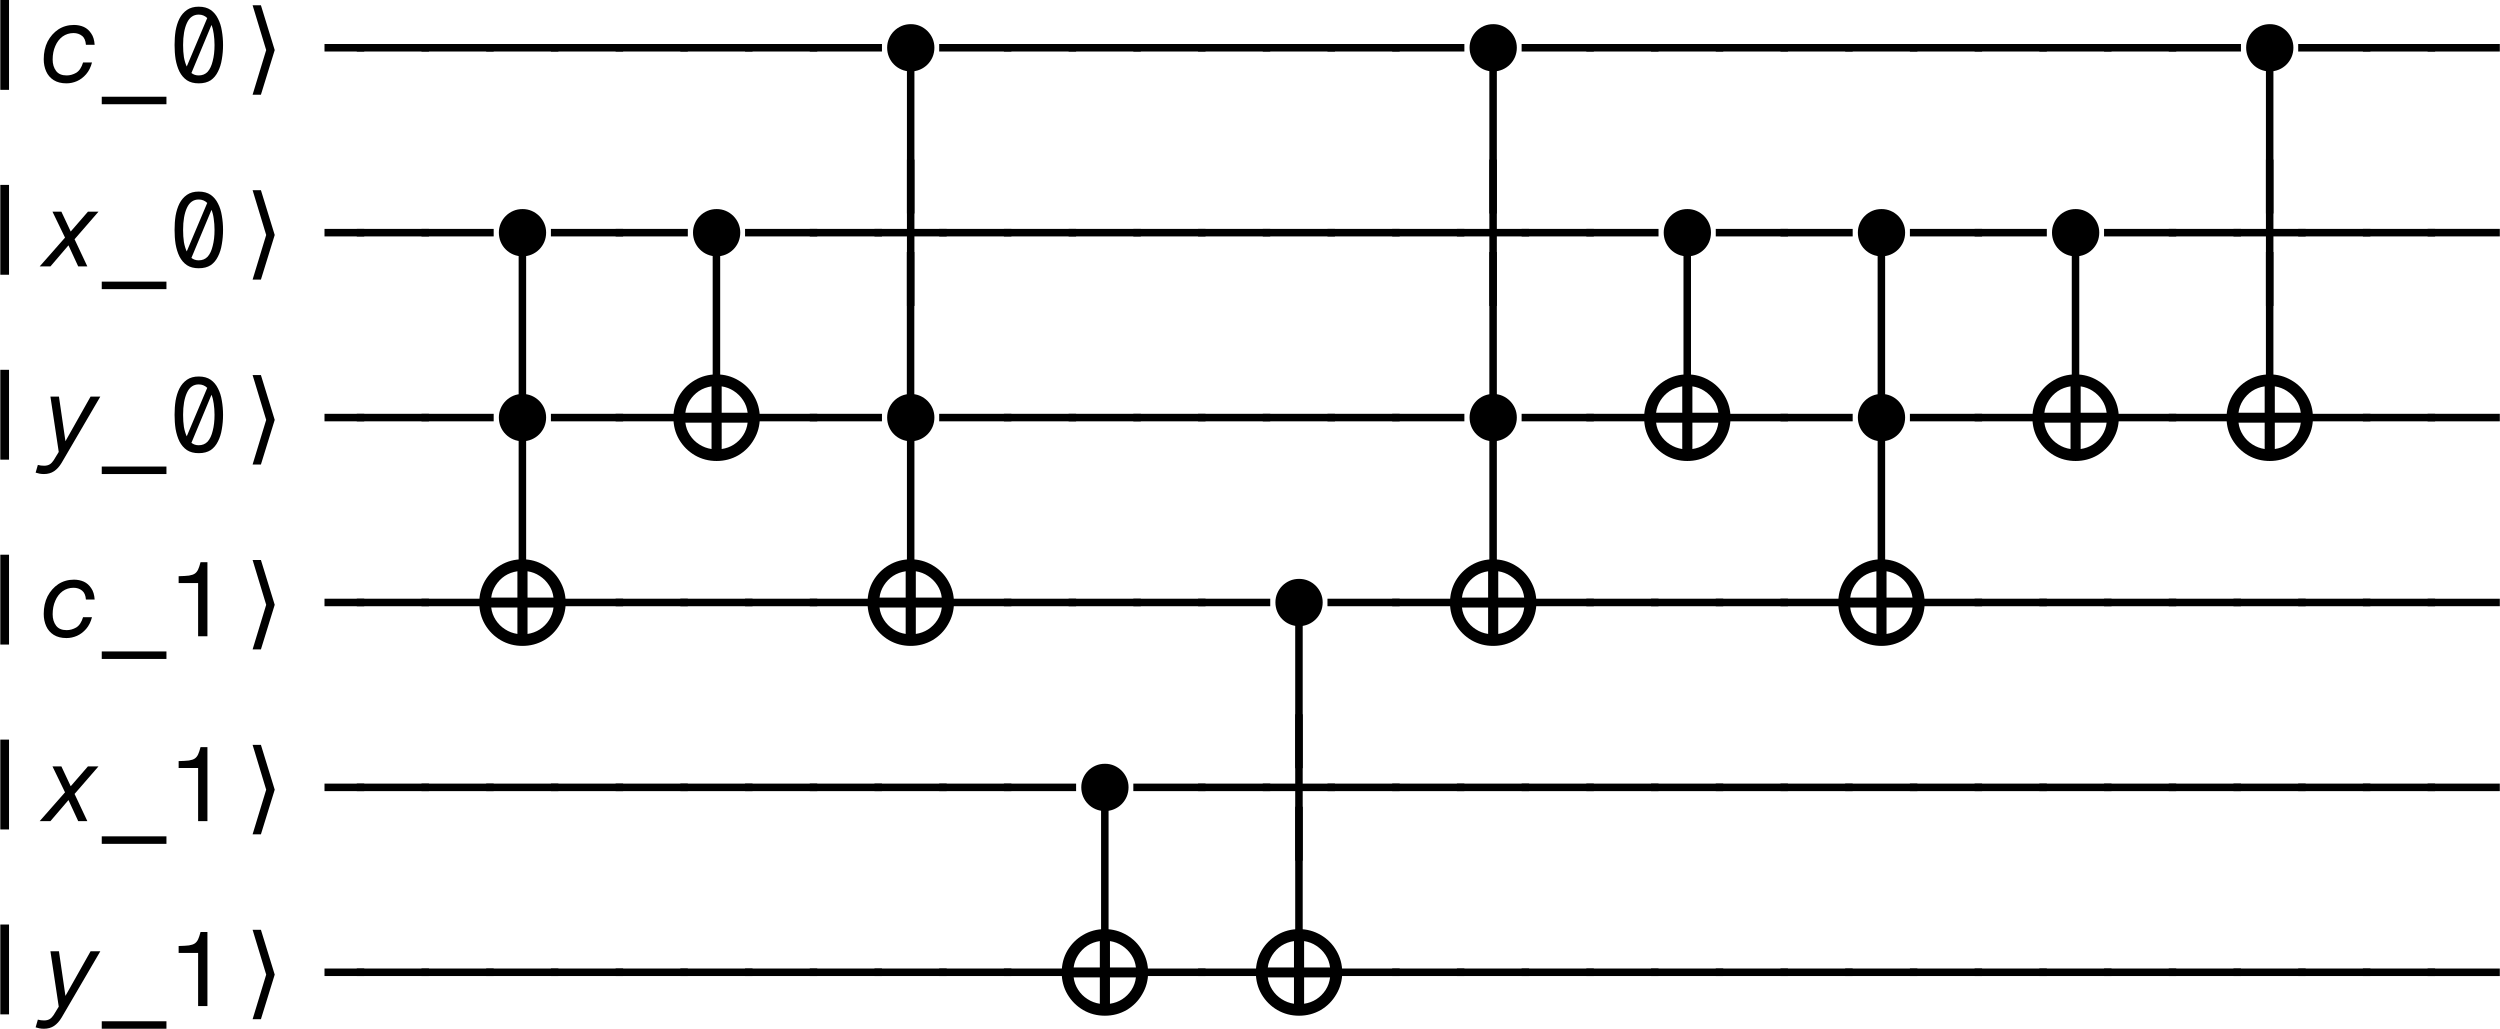
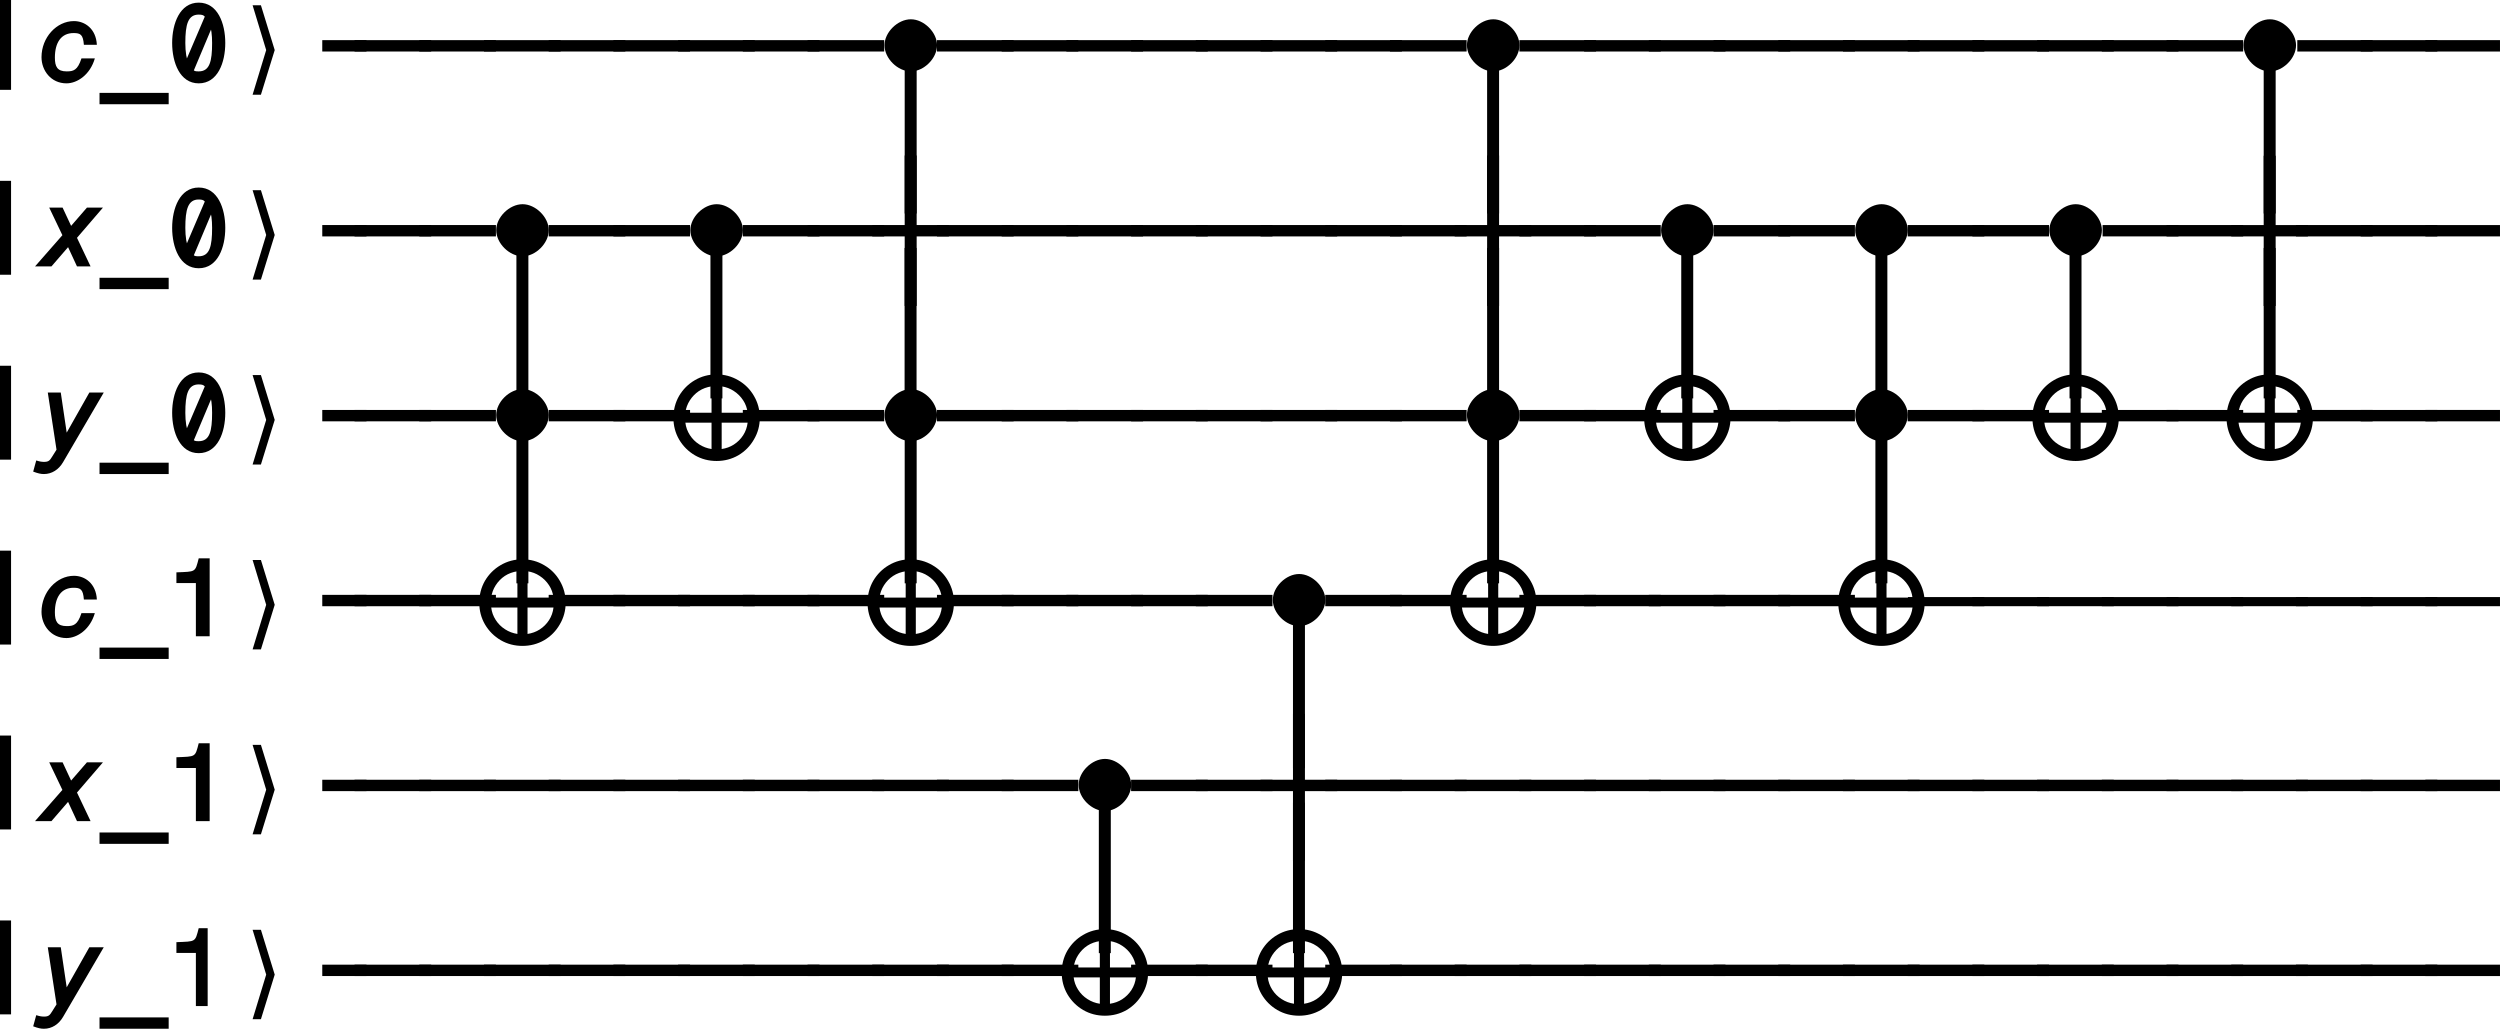
<svg xmlns="http://www.w3.org/2000/svg" xmlns:xlink="http://www.w3.org/1999/xlink" width="192.618pt" height="79.272pt" viewBox="0 0 192.618 79.272">
  <defs>
    <g>
      <g id="glyph-0-0">
-         <path d="M 2.156 0.641 L 2.156 -6.281 L 2.828 -6.281 L 2.828 0.641 Z M 2.156 0.641 " />
+         <path d="M 2.156 0.641 L 2.984 0.641 L 2.984 -6.594 L 1.984 -6.594 L 1.984 0.641 Z M 2.156 0.641 " />
      </g>
      <g id="glyph-0-1">
-         <path d="M 0 1.172 L 4.984 1.172 L 4.984 1.75 L 0 1.75 Z M 0 1.172 " />
+         <path d="M -0.172 1.031 L -0.172 1.75 L 5.156 1.75 L 5.156 0.875 L -0.172 0.875 Z M -0.172 1.031 " />
      </g>
      <g id="glyph-0-2">
-         <path d="M 2.484 -5.766 C 2.859 -5.766 3.164 -5.68 3.406 -5.516 C 3.645 -5.348 3.832 -5.125 3.969 -4.844 C 4.113 -4.57 4.211 -4.258 4.266 -3.906 C 4.328 -3.551 4.359 -3.188 4.359 -2.812 C 4.359 -2.438 4.328 -2.07 4.266 -1.719 C 4.211 -1.363 4.113 -1.047 3.969 -0.766 C 3.832 -0.484 3.645 -0.258 3.406 -0.094 C 3.164 0.062 2.859 0.141 2.484 0.141 C 2.117 0.141 1.816 0.062 1.578 -0.094 C 1.336 -0.258 1.145 -0.484 1 -0.766 C 0.863 -1.047 0.766 -1.363 0.703 -1.719 C 0.648 -2.07 0.625 -2.438 0.625 -2.812 C 0.625 -3.188 0.648 -3.551 0.703 -3.906 C 0.766 -4.258 0.863 -4.57 1 -4.844 C 1.145 -5.125 1.336 -5.348 1.578 -5.516 C 1.816 -5.68 2.117 -5.766 2.484 -5.766 Z M 2.484 -5.156 C 2.078 -5.156 1.773 -4.941 1.578 -4.516 C 1.379 -4.086 1.281 -3.52 1.281 -2.812 C 1.281 -2.469 1.301 -2.156 1.344 -1.875 C 1.395 -1.594 1.469 -1.352 1.562 -1.156 L 3.141 -4.891 C 2.961 -5.066 2.742 -5.156 2.484 -5.156 Z M 3.703 -2.812 C 3.703 -3.125 3.68 -3.41 3.641 -3.672 C 3.609 -3.93 3.551 -4.16 3.469 -4.359 L 1.922 -0.656 C 2.078 -0.531 2.266 -0.469 2.484 -0.469 C 2.766 -0.469 2.992 -0.562 3.172 -0.75 C 3.348 -0.945 3.477 -1.223 3.562 -1.578 C 3.656 -1.93 3.703 -2.344 3.703 -2.812 Z M 3.703 -2.812 " />
+         <path d="M 2.484 -6.078 C 1.031 -6.078 0.438 -4.469 0.438 -2.969 C 0.438 -1.469 1.031 0.141 2.484 0.141 C 3.953 0.141 4.531 -1.469 4.531 -2.969 C 4.531 -4.469 3.953 -6.078 2.484 -6.078 Z M 2.484 -5.156 C 2.75 -5.156 2.859 -5.109 2.953 -5 L 1.375 -1.312 L 1.719 -1.312 C 1.547 -1.703 1.453 -2.281 1.453 -2.969 C 1.453 -4.391 1.656 -5.156 2.484 -5.156 Z M 3.516 -2.969 C 3.516 -1.547 3.328 -0.781 2.484 -0.781 C 2.266 -0.781 2.188 -0.797 2.109 -0.859 L 3.641 -4.5 L 3.297 -4.5 C 3.453 -4.109 3.516 -3.594 3.516 -2.969 Z M 3.516 -2.969 " />
      </g>
      <g id="glyph-0-3">
-         <path d="M 2.203 -2.312 L 2.203 -2.891 L 5.266 -2.891 L 5.266 -2.312 Z M 2.203 -2.312 " />
+         <path d="M 2.203 -2.312 L 5.438 -2.312 L 5.438 -3.188 L 2.031 -3.188 L 2.031 -2.312 Z M 2.203 -2.312 " />
      </g>
      <g id="glyph-0-4">
-         <path d="M -0.297 -2.312 L -0.297 -2.891 L 5.266 -2.891 L 5.266 -2.312 Z M -0.297 -2.312 " />
+         <path d="M -0.297 -2.312 L 5.438 -2.312 L 5.438 -3.188 L -0.469 -3.188 L -0.469 -2.312 Z M -0.297 -2.312 " />
      </g>
      <g id="glyph-0-5">
-         <path d="M 2.203 3.047 L 2.203 -8.234 L 2.781 -8.234 L 2.781 3.047 Z M 2.203 3.047 " />
+         <path d="M 2.203 3.047 L 2.953 3.047 L 2.953 -8.547 L 2.031 -8.547 L 2.031 3.047 Z M 2.203 3.047 " />
      </g>
      <g id="glyph-0-6">
-         <path d="M 2.203 3.047 L 2.203 -2.312 L -0.297 -2.312 L -0.297 -2.891 L 2.203 -2.891 L 2.203 -8.234 L 2.781 -8.234 L 2.781 -2.891 L 5.266 -2.891 L 5.266 -2.312 L 2.781 -2.312 L 2.781 3.047 Z M 2.203 3.047 " />
+         <path d="M 2.203 3.047 L 2.953 3.047 L 2.953 -2.312 L 5.438 -2.312 L 5.438 -3.188 L 2.953 -3.188 L 2.953 -8.547 L 2.031 -8.547 L 2.031 -3.188 L -0.469 -3.188 L -0.469 -2.312 L 2.031 -2.312 L 2.031 3.047 Z M 2.203 3.047 " />
      </g>
      <g id="glyph-0-7">
-         <path d="M 2.438 0 L 2.438 -4.094 L 0.938 -4.094 L 0.938 -4.625 C 1.27 -4.633 1.535 -4.648 1.734 -4.672 C 1.93 -4.703 2.082 -4.754 2.188 -4.828 C 2.289 -4.898 2.375 -5.004 2.438 -5.141 C 2.5 -5.273 2.562 -5.461 2.625 -5.703 L 3.156 -5.703 L 3.156 0 Z M 2.438 0 " />
+         <path d="M 2.438 0 L 3.328 0 L 3.328 -6 L 2.484 -6 C 2.203 -4.906 2.266 -4.984 0.766 -4.922 L 0.766 -4.094 L 2.266 -4.094 L 2.266 0 Z M 2.438 0 " />
      </g>
      <g id="glyph-1-0">
-         <path d="M 4.234 -1.469 C 4.141 -1.102 3.988 -0.801 3.781 -0.562 C 3.57 -0.32 3.336 -0.145 3.078 -0.031 C 2.816 0.082 2.547 0.141 2.266 0.141 C 1.867 0.141 1.539 0.055 1.281 -0.109 C 1.02 -0.273 0.828 -0.5 0.703 -0.781 C 0.578 -1.062 0.516 -1.375 0.516 -1.719 C 0.516 -2.227 0.613 -2.68 0.812 -3.078 C 1.02 -3.473 1.297 -3.785 1.641 -4.016 C 1.992 -4.242 2.395 -4.359 2.844 -4.359 C 3.125 -4.359 3.379 -4.305 3.609 -4.203 C 3.836 -4.098 4.023 -3.93 4.172 -3.703 C 4.328 -3.484 4.414 -3.191 4.438 -2.828 L 3.766 -2.828 C 3.742 -3.148 3.645 -3.379 3.469 -3.516 C 3.289 -3.66 3.07 -3.734 2.812 -3.734 C 2.5 -3.734 2.219 -3.645 1.969 -3.469 C 1.727 -3.289 1.539 -3.047 1.406 -2.734 C 1.27 -2.43 1.203 -2.082 1.203 -1.688 C 1.203 -1.344 1.289 -1.051 1.469 -0.812 C 1.645 -0.582 1.914 -0.469 2.281 -0.469 C 2.531 -0.469 2.773 -0.535 3.016 -0.672 C 3.254 -0.816 3.43 -1.082 3.547 -1.469 Z M 4.234 -1.469 " />
+         <path d="M 4.234 -1.781 L 3.422 -1.781 C 3.125 -0.859 2.797 -0.781 2.281 -0.781 C 1.562 -0.781 1.375 -1.141 1.375 -1.844 C 1.375 -3 1.859 -3.734 2.812 -3.734 C 3.344 -3.734 3.547 -3.625 3.609 -2.828 L 4.609 -2.828 C 4.547 -4.062 3.688 -4.656 2.844 -4.656 C 1.5 -4.656 0.344 -3.391 0.344 -1.875 C 0.344 -0.844 1.078 0.141 2.266 0.141 C 3.109 0.141 4.094 -0.531 4.453 -1.781 Z M 4.234 -1.781 " />
      </g>
      <g id="glyph-1-1">
-         <path d="M 3.172 0 L 2.422 -1.625 L 1.031 0 L 0.203 0 L 2.156 -2.219 L 1.188 -4.219 L 1.875 -4.219 L 2.594 -2.688 L 3.922 -4.219 L 4.734 -4.219 L 2.891 -2.094 L 3.875 0 Z M 3.172 0 " />
+         <path d="M 3.172 0 L 4.125 0 L 3.078 -2.203 L 5.078 -4.531 L 3.844 -4.531 L 2.625 -3.125 L 1.969 -4.531 L 0.938 -4.531 L 1.953 -2.406 L -0.156 0 L 1.109 0 L 2.391 -1.484 L 3.078 0 Z M 3.172 0 " />
      </g>
      <g id="glyph-1-2">
-         <path d="M 1.891 0.891 C 1.723 1.172 1.531 1.383 1.312 1.531 C 1.094 1.676 0.832 1.75 0.531 1.75 C 0.406 1.75 0.289 1.738 0.188 1.719 C 0.094 1.695 -0.004 1.672 -0.109 1.641 L 0.062 1.047 C 0.145 1.066 0.223 1.082 0.297 1.094 C 0.367 1.102 0.453 1.109 0.547 1.109 C 0.723 1.109 0.867 1.07 0.984 1 C 1.098 0.926 1.195 0.82 1.281 0.688 L 1.672 0.047 L 1.031 -4.219 L 1.688 -4.219 L 2.188 -0.781 L 4.125 -4.219 L 4.875 -4.219 Z M 1.891 0.891 " />
+         <path d="M 2 0.844 L 5.141 -4.531 L 4.031 -4.531 L 2.062 -1.047 L 2.359 -0.938 L 1.828 -4.531 L 0.828 -4.531 L 1.5 -0.125 L 1.156 0.422 C 0.984 0.703 0.891 0.812 0.547 0.812 C 0.375 0.812 0.234 0.797 -0.062 0.703 L -0.297 1.562 C 0.078 1.703 0.297 1.75 0.531 1.75 C 1.141 1.75 1.672 1.406 2 0.844 Z M 2 0.844 " />
      </g>
      <g id="glyph-2-0">
        <path d="M 3.188 -2.422 L 2.125 1.016 L 1.484 1.016 L 2.531 -2.422 L 1.484 -5.875 L 2.125 -5.875 Z M 3.188 -2.422 " />
      </g>
      <g id="glyph-3-0">
-         <path d="M 1.953 -0.375 C 1.691 -0.375 1.453 -0.422 1.234 -0.516 C 1.016 -0.609 0.82 -0.738 0.656 -0.906 C 0.488 -1.07 0.359 -1.266 0.266 -1.484 C 0.172 -1.711 0.125 -1.953 0.125 -2.203 C 0.125 -2.453 0.172 -2.688 0.266 -2.906 C 0.359 -3.125 0.488 -3.316 0.656 -3.484 C 0.82 -3.648 1.016 -3.781 1.234 -3.875 C 1.453 -3.969 1.691 -4.016 1.953 -4.016 C 2.203 -4.016 2.438 -3.969 2.656 -3.875 C 2.875 -3.781 3.066 -3.648 3.234 -3.484 C 3.398 -3.316 3.531 -3.125 3.625 -2.906 C 3.719 -2.688 3.766 -2.453 3.766 -2.203 C 3.766 -1.953 3.719 -1.711 3.625 -1.484 C 3.531 -1.266 3.398 -1.07 3.234 -0.906 C 3.066 -0.738 2.875 -0.609 2.656 -0.516 C 2.438 -0.422 2.203 -0.375 1.953 -0.375 Z M 1.953 -0.375 " />
+         <path d="M 1.953 -0.375 C 2.953 -0.375 3.969 -1.375 3.969 -2.391 C 3.969 -3.391 2.953 -4.391 1.953 -4.391 C 0.938 -4.391 -0.078 -3.391 -0.078 -2.391 C -0.078 -1.375 0.938 -0.375 1.953 -0.375 Z M 1.953 -0.375 " />
      </g>
      <g id="glyph-4-0">
        <path d="M 7.047 -3.391 C 7.047 -2.785 6.895 -2.227 6.594 -1.719 C 6.301 -1.207 5.898 -0.801 5.391 -0.5 C 4.879 -0.207 4.32 -0.062 3.719 -0.062 C 3.113 -0.062 2.555 -0.207 2.047 -0.5 C 1.535 -0.801 1.129 -1.207 0.828 -1.719 C 0.535 -2.227 0.391 -2.785 0.391 -3.391 C 0.391 -4.004 0.535 -4.566 0.828 -5.078 C 1.129 -5.586 1.531 -5.988 2.031 -6.281 C 2.539 -6.582 3.102 -6.734 3.719 -6.734 C 4.32 -6.734 4.879 -6.582 5.391 -6.281 C 5.898 -5.988 6.301 -5.586 6.594 -5.078 C 6.895 -4.566 7.047 -4.004 7.047 -3.391 Z M 6.109 -3.781 C 6.066 -4.133 5.953 -4.453 5.766 -4.734 C 5.578 -5.023 5.336 -5.266 5.047 -5.453 C 4.766 -5.641 4.453 -5.758 4.109 -5.812 L 4.109 -3.781 Z M 3.328 -5.812 C 2.973 -5.758 2.648 -5.641 2.359 -5.453 C 2.078 -5.266 1.844 -5.023 1.656 -4.734 C 1.469 -4.441 1.352 -4.125 1.312 -3.781 L 3.328 -3.781 Z M 4.109 -0.984 C 4.453 -1.035 4.766 -1.148 5.047 -1.328 C 5.336 -1.516 5.578 -1.754 5.766 -2.047 C 5.953 -2.336 6.066 -2.66 6.109 -3.016 L 4.109 -3.016 Z M 1.312 -3.016 C 1.352 -2.672 1.469 -2.352 1.656 -2.062 C 1.844 -1.77 2.082 -1.531 2.375 -1.344 C 2.664 -1.156 2.984 -1.035 3.328 -0.984 L 3.328 -3.016 Z M 1.312 -3.016 " />
      </g>
    </g>
    <clipPath id="clip-0">
      <path clip-rule="nonzero" d="M 177 3 L 192.617 3 L 192.617 4 L 177 4 Z M 177 3 " />
    </clipPath>
    <clipPath id="clip-1">
      <path clip-rule="nonzero" d="M 162 12 L 192.617 12 L 192.617 24 L 162 24 Z M 162 12 " />
    </clipPath>
    <clipPath id="clip-2">
      <path clip-rule="nonzero" d="M 177 31 L 192.617 31 L 192.617 33 L 177 33 Z M 177 31 " />
    </clipPath>
    <clipPath id="clip-3">
      <path clip-rule="nonzero" d="M 147 46 L 192.617 46 L 192.617 47 L 147 47 Z M 147 46 " />
    </clipPath>
    <clipPath id="clip-4">
      <path clip-rule="nonzero" d="M 87 55 L 192.617 55 L 192.617 67 L 87 67 Z M 87 55 " />
    </clipPath>
    <clipPath id="clip-5">
      <path clip-rule="nonzero" d="M 2 73 L 8 73 L 8 79.273 L 2 79.273 Z M 2 73 " />
    </clipPath>
    <clipPath id="clip-6">
      <path clip-rule="nonzero" d="M 7 71 L 16 71 L 16 79.273 L 7 79.273 Z M 7 71 " />
    </clipPath>
    <clipPath id="clip-7">
      <path clip-rule="nonzero" d="M 102 74 L 192.617 74 L 192.617 76 L 102 76 Z M 102 74 " />
    </clipPath>
  </defs>
  <g fill="rgb(0%, 0%, 0%)" fill-opacity="1">
    <use xlink:href="#glyph-0-0" x="-2.132" y="6.281" />
  </g>
  <g fill="rgb(0%, 0%, 0%)" fill-opacity="1">
    <use xlink:href="#glyph-1-0" x="2.854" y="6.281" />
  </g>
  <g fill="rgb(0%, 0%, 0%)" fill-opacity="1">
    <use xlink:href="#glyph-0-1" x="7.84" y="6.281" />
    <use xlink:href="#glyph-0-2" x="12.826" y="6.281" />
  </g>
  <g fill="rgb(0%, 0%, 0%)" fill-opacity="1">
    <use xlink:href="#glyph-2-0" x="17.978" y="6.281" />
  </g>
  <g fill="rgb(0%, 0%, 0%)" fill-opacity="1">
    <use xlink:href="#glyph-0-3" x="22.799" y="6.281" />
    <use xlink:href="#glyph-0-4" x="27.785" y="6.281" />
    <use xlink:href="#glyph-0-4" x="32.771" y="6.281" />
    <use xlink:href="#glyph-0-4" x="37.757" y="6.281" />
    <use xlink:href="#glyph-0-4" x="42.743" y="6.281" />
    <use xlink:href="#glyph-0-4" x="47.729" y="6.281" />
    <use xlink:href="#glyph-0-4" x="52.715" y="6.281" />
    <use xlink:href="#glyph-0-4" x="57.701" y="6.281" />
    <use xlink:href="#glyph-0-4" x="62.687" y="6.281" />
  </g>
  <g fill="rgb(0%, 0%, 0%)" fill-opacity="1">
    <use xlink:href="#glyph-3-0" x="68.227" y="5.877" />
  </g>
  <g fill="rgb(0%, 0%, 0%)" fill-opacity="1">
    <use xlink:href="#glyph-0-4" x="72.659" y="6.281" />
    <use xlink:href="#glyph-0-4" x="77.645" y="6.281" />
    <use xlink:href="#glyph-0-4" x="82.631" y="6.281" />
    <use xlink:href="#glyph-0-4" x="87.617" y="6.281" />
    <use xlink:href="#glyph-0-4" x="92.603" y="6.281" />
    <use xlink:href="#glyph-0-4" x="97.589" y="6.281" />
    <use xlink:href="#glyph-0-4" x="102.575" y="6.281" />
    <use xlink:href="#glyph-0-4" x="107.561" y="6.281" />
  </g>
  <g fill="rgb(0%, 0%, 0%)" fill-opacity="1">
    <use xlink:href="#glyph-3-0" x="113.101" y="5.877" />
  </g>
  <g fill="rgb(0%, 0%, 0%)" fill-opacity="1">
    <use xlink:href="#glyph-0-4" x="117.534" y="6.281" />
    <use xlink:href="#glyph-0-4" x="122.52" y="6.281" />
    <use xlink:href="#glyph-0-4" x="127.506" y="6.281" />
    <use xlink:href="#glyph-0-4" x="132.492" y="6.281" />
    <use xlink:href="#glyph-0-4" x="137.478" y="6.281" />
    <use xlink:href="#glyph-0-4" x="142.464" y="6.281" />
    <use xlink:href="#glyph-0-4" x="147.45" y="6.281" />
    <use xlink:href="#glyph-0-4" x="152.436" y="6.281" />
    <use xlink:href="#glyph-0-4" x="157.422" y="6.281" />
    <use xlink:href="#glyph-0-4" x="162.408" y="6.281" />
    <use xlink:href="#glyph-0-4" x="167.394" y="6.281" />
  </g>
  <g fill="rgb(0%, 0%, 0%)" fill-opacity="1">
    <use xlink:href="#glyph-3-0" x="172.934" y="5.877" />
  </g>
  <g clip-path="url(#clip-0)">
    <g fill="rgb(0%, 0%, 0%)" fill-opacity="1">
      <use xlink:href="#glyph-0-4" x="177.366" y="6.281" />
      <use xlink:href="#glyph-0-4" x="182.352" y="6.281" />
      <use xlink:href="#glyph-0-4" x="187.338" y="6.281" />
    </g>
  </g>
  <g fill="rgb(0%, 0%, 0%)" fill-opacity="1">
    <use xlink:href="#glyph-0-5" x="67.673" y="13.404" />
  </g>
  <g fill="rgb(0%, 0%, 0%)" fill-opacity="1">
    <use xlink:href="#glyph-0-5" x="112.547" y="13.404" />
  </g>
  <g fill="rgb(0%, 0%, 0%)" fill-opacity="1">
    <use xlink:href="#glyph-0-5" x="172.38" y="13.404" />
  </g>
  <g fill="rgb(0%, 0%, 0%)" fill-opacity="1">
    <use xlink:href="#glyph-0-0" x="-2.132" y="20.527" />
  </g>
  <g fill="rgb(0%, 0%, 0%)" fill-opacity="1">
    <use xlink:href="#glyph-1-1" x="2.854" y="20.527" />
  </g>
  <g fill="rgb(0%, 0%, 0%)" fill-opacity="1">
    <use xlink:href="#glyph-0-1" x="7.84" y="20.527" />
    <use xlink:href="#glyph-0-2" x="12.826" y="20.527" />
  </g>
  <g fill="rgb(0%, 0%, 0%)" fill-opacity="1">
    <use xlink:href="#glyph-2-0" x="17.978" y="20.527" />
  </g>
  <g fill="rgb(0%, 0%, 0%)" fill-opacity="1">
    <use xlink:href="#glyph-0-3" x="22.799" y="20.527" />
    <use xlink:href="#glyph-0-4" x="27.785" y="20.527" />
    <use xlink:href="#glyph-0-4" x="32.771" y="20.527" />
  </g>
  <g fill="rgb(0%, 0%, 0%)" fill-opacity="1">
    <use xlink:href="#glyph-3-0" x="38.311" y="20.124" />
  </g>
  <g fill="rgb(0%, 0%, 0%)" fill-opacity="1">
    <use xlink:href="#glyph-0-4" x="42.743" y="20.527" />
    <use xlink:href="#glyph-0-4" x="47.729" y="20.527" />
  </g>
  <g fill="rgb(0%, 0%, 0%)" fill-opacity="1">
    <use xlink:href="#glyph-3-0" x="53.269" y="20.124" />
  </g>
  <g fill="rgb(0%, 0%, 0%)" fill-opacity="1">
    <use xlink:href="#glyph-0-4" x="57.701" y="20.527" />
    <use xlink:href="#glyph-0-4" x="62.687" y="20.527" />
    <use xlink:href="#glyph-0-6" x="67.673" y="20.527" />
    <use xlink:href="#glyph-0-4" x="72.659" y="20.527" />
    <use xlink:href="#glyph-0-4" x="77.645" y="20.527" />
    <use xlink:href="#glyph-0-4" x="82.631" y="20.527" />
    <use xlink:href="#glyph-0-4" x="87.617" y="20.527" />
    <use xlink:href="#glyph-0-4" x="92.603" y="20.527" />
    <use xlink:href="#glyph-0-4" x="97.589" y="20.527" />
    <use xlink:href="#glyph-0-4" x="102.575" y="20.527" />
    <use xlink:href="#glyph-0-4" x="107.561" y="20.527" />
    <use xlink:href="#glyph-0-6" x="112.547" y="20.527" />
    <use xlink:href="#glyph-0-4" x="117.533" y="20.527" />
    <use xlink:href="#glyph-0-4" x="122.519" y="20.527" />
  </g>
  <g fill="rgb(0%, 0%, 0%)" fill-opacity="1">
    <use xlink:href="#glyph-3-0" x="128.06" y="20.124" />
  </g>
  <g fill="rgb(0%, 0%, 0%)" fill-opacity="1">
    <use xlink:href="#glyph-0-4" x="132.492" y="20.527" />
    <use xlink:href="#glyph-0-4" x="137.478" y="20.527" />
  </g>
  <g fill="rgb(0%, 0%, 0%)" fill-opacity="1">
    <use xlink:href="#glyph-3-0" x="143.018" y="20.124" />
  </g>
  <g fill="rgb(0%, 0%, 0%)" fill-opacity="1">
    <use xlink:href="#glyph-0-4" x="147.45" y="20.527" />
    <use xlink:href="#glyph-0-4" x="152.436" y="20.527" />
  </g>
  <g fill="rgb(0%, 0%, 0%)" fill-opacity="1">
    <use xlink:href="#glyph-3-0" x="157.976" y="20.124" />
  </g>
  <g clip-path="url(#clip-1)">
    <g fill="rgb(0%, 0%, 0%)" fill-opacity="1">
      <use xlink:href="#glyph-0-4" x="162.408" y="20.527" />
      <use xlink:href="#glyph-0-4" x="167.394" y="20.527" />
      <use xlink:href="#glyph-0-6" x="172.38" y="20.527" />
      <use xlink:href="#glyph-0-4" x="177.366" y="20.527" />
      <use xlink:href="#glyph-0-4" x="182.352" y="20.527" />
      <use xlink:href="#glyph-0-4" x="187.338" y="20.527" />
    </g>
  </g>
  <g fill="rgb(0%, 0%, 0%)" fill-opacity="1">
    <use xlink:href="#glyph-0-5" x="37.757" y="27.65" />
  </g>
  <g fill="rgb(0%, 0%, 0%)" fill-opacity="1">
    <use xlink:href="#glyph-0-5" x="52.707" y="27.65" />
  </g>
  <g fill="rgb(0%, 0%, 0%)" fill-opacity="1">
    <use xlink:href="#glyph-0-5" x="67.665" y="27.65" />
  </g>
  <g fill="rgb(0%, 0%, 0%)" fill-opacity="1">
    <use xlink:href="#glyph-0-5" x="112.547" y="27.65" />
  </g>
  <g fill="rgb(0%, 0%, 0%)" fill-opacity="1">
    <use xlink:href="#glyph-0-5" x="127.505" y="27.65" />
  </g>
  <g fill="rgb(0%, 0%, 0%)" fill-opacity="1">
    <use xlink:href="#glyph-0-5" x="142.463" y="27.65" />
  </g>
  <g fill="rgb(0%, 0%, 0%)" fill-opacity="1">
    <use xlink:href="#glyph-0-5" x="157.421" y="27.65" />
  </g>
  <g fill="rgb(0%, 0%, 0%)" fill-opacity="1">
    <use xlink:href="#glyph-0-5" x="172.379" y="27.65" />
  </g>
  <g fill="rgb(0%, 0%, 0%)" fill-opacity="1">
    <use xlink:href="#glyph-0-0" x="-2.132" y="34.774" />
  </g>
  <g fill="rgb(0%, 0%, 0%)" fill-opacity="1">
    <use xlink:href="#glyph-1-2" x="2.854" y="34.774" />
  </g>
  <g fill="rgb(0%, 0%, 0%)" fill-opacity="1">
    <use xlink:href="#glyph-0-1" x="7.84" y="34.774" />
    <use xlink:href="#glyph-0-2" x="12.826" y="34.774" />
  </g>
  <g fill="rgb(0%, 0%, 0%)" fill-opacity="1">
    <use xlink:href="#glyph-2-0" x="17.978" y="34.774" />
  </g>
  <g fill="rgb(0%, 0%, 0%)" fill-opacity="1">
    <use xlink:href="#glyph-0-3" x="22.799" y="34.774" />
    <use xlink:href="#glyph-0-4" x="27.785" y="34.774" />
    <use xlink:href="#glyph-0-4" x="32.771" y="34.774" />
  </g>
  <g fill="rgb(0%, 0%, 0%)" fill-opacity="1">
    <use xlink:href="#glyph-3-0" x="38.311" y="34.37" />
  </g>
  <g fill="rgb(0%, 0%, 0%)" fill-opacity="1">
    <use xlink:href="#glyph-0-4" x="42.743" y="34.774" />
    <use xlink:href="#glyph-0-4" x="47.729" y="34.774" />
  </g>
  <g fill="rgb(0%, 0%, 0%)" fill-opacity="1">
    <use xlink:href="#glyph-4-0" x="51.494" y="35.58" />
  </g>
  <g fill="rgb(0%, 0%, 0%)" fill-opacity="1">
    <use xlink:href="#glyph-0-4" x="57.701" y="34.774" />
    <use xlink:href="#glyph-0-4" x="62.687" y="34.774" />
  </g>
  <g fill="rgb(0%, 0%, 0%)" fill-opacity="1">
    <use xlink:href="#glyph-3-0" x="68.227" y="34.37" />
  </g>
  <g fill="rgb(0%, 0%, 0%)" fill-opacity="1">
    <use xlink:href="#glyph-0-4" x="72.659" y="34.774" />
    <use xlink:href="#glyph-0-4" x="77.645" y="34.774" />
    <use xlink:href="#glyph-0-4" x="82.631" y="34.774" />
    <use xlink:href="#glyph-0-4" x="87.617" y="34.774" />
    <use xlink:href="#glyph-0-4" x="92.603" y="34.774" />
    <use xlink:href="#glyph-0-4" x="97.589" y="34.774" />
    <use xlink:href="#glyph-0-4" x="102.575" y="34.774" />
    <use xlink:href="#glyph-0-4" x="107.561" y="34.774" />
  </g>
  <g fill="rgb(0%, 0%, 0%)" fill-opacity="1">
    <use xlink:href="#glyph-3-0" x="113.101" y="34.37" />
  </g>
  <g fill="rgb(0%, 0%, 0%)" fill-opacity="1">
    <use xlink:href="#glyph-0-4" x="117.533" y="34.774" />
    <use xlink:href="#glyph-0-4" x="122.519" y="34.774" />
  </g>
  <g fill="rgb(0%, 0%, 0%)" fill-opacity="1">
    <use xlink:href="#glyph-4-0" x="126.285" y="35.58" />
  </g>
  <g fill="rgb(0%, 0%, 0%)" fill-opacity="1">
    <use xlink:href="#glyph-0-4" x="132.492" y="34.774" />
    <use xlink:href="#glyph-0-4" x="137.478" y="34.774" />
  </g>
  <g fill="rgb(0%, 0%, 0%)" fill-opacity="1">
    <use xlink:href="#glyph-3-0" x="143.018" y="34.37" />
  </g>
  <g fill="rgb(0%, 0%, 0%)" fill-opacity="1">
    <use xlink:href="#glyph-0-4" x="147.45" y="34.774" />
    <use xlink:href="#glyph-0-4" x="152.436" y="34.774" />
  </g>
  <g fill="rgb(0%, 0%, 0%)" fill-opacity="1">
    <use xlink:href="#glyph-4-0" x="156.201" y="35.58" />
  </g>
  <g fill="rgb(0%, 0%, 0%)" fill-opacity="1">
    <use xlink:href="#glyph-0-4" x="162.408" y="34.774" />
    <use xlink:href="#glyph-0-4" x="167.394" y="34.774" />
  </g>
  <g fill="rgb(0%, 0%, 0%)" fill-opacity="1">
    <use xlink:href="#glyph-4-0" x="171.159" y="35.58" />
  </g>
  <g clip-path="url(#clip-2)">
    <g fill="rgb(0%, 0%, 0%)" fill-opacity="1">
      <use xlink:href="#glyph-0-4" x="177.366" y="34.774" />
      <use xlink:href="#glyph-0-4" x="182.352" y="34.774" />
      <use xlink:href="#glyph-0-4" x="187.338" y="34.774" />
    </g>
  </g>
  <g fill="rgb(0%, 0%, 0%)" fill-opacity="1">
    <use xlink:href="#glyph-0-5" x="37.757" y="41.897" />
  </g>
  <g fill="rgb(0%, 0%, 0%)" fill-opacity="1">
    <use xlink:href="#glyph-0-5" x="67.673" y="41.897" />
  </g>
  <g fill="rgb(0%, 0%, 0%)" fill-opacity="1">
    <use xlink:href="#glyph-0-5" x="112.547" y="41.897" />
  </g>
  <g fill="rgb(0%, 0%, 0%)" fill-opacity="1">
    <use xlink:href="#glyph-0-5" x="142.464" y="41.897" />
  </g>
  <g fill="rgb(0%, 0%, 0%)" fill-opacity="1">
    <use xlink:href="#glyph-0-0" x="-2.132" y="49.02" />
  </g>
  <g fill="rgb(0%, 0%, 0%)" fill-opacity="1">
    <use xlink:href="#glyph-1-0" x="2.854" y="49.02" />
  </g>
  <g fill="rgb(0%, 0%, 0%)" fill-opacity="1">
    <use xlink:href="#glyph-0-1" x="7.84" y="49.02" />
    <use xlink:href="#glyph-0-7" x="12.826" y="49.02" />
  </g>
  <g fill="rgb(0%, 0%, 0%)" fill-opacity="1">
    <use xlink:href="#glyph-2-0" x="17.978" y="49.02" />
  </g>
  <g fill="rgb(0%, 0%, 0%)" fill-opacity="1">
    <use xlink:href="#glyph-0-3" x="22.799" y="49.02" />
    <use xlink:href="#glyph-0-4" x="27.785" y="49.02" />
    <use xlink:href="#glyph-0-4" x="32.771" y="49.02" />
  </g>
  <g fill="rgb(0%, 0%, 0%)" fill-opacity="1">
    <use xlink:href="#glyph-4-0" x="36.536" y="49.827" />
  </g>
  <g fill="rgb(0%, 0%, 0%)" fill-opacity="1">
    <use xlink:href="#glyph-0-4" x="42.743" y="49.02" />
    <use xlink:href="#glyph-0-4" x="47.729" y="49.02" />
    <use xlink:href="#glyph-0-4" x="52.715" y="49.02" />
    <use xlink:href="#glyph-0-4" x="57.701" y="49.02" />
    <use xlink:href="#glyph-0-4" x="62.687" y="49.02" />
  </g>
  <g fill="rgb(0%, 0%, 0%)" fill-opacity="1">
    <use xlink:href="#glyph-4-0" x="66.452" y="49.827" />
  </g>
  <g fill="rgb(0%, 0%, 0%)" fill-opacity="1">
    <use xlink:href="#glyph-0-4" x="72.659" y="49.02" />
    <use xlink:href="#glyph-0-4" x="77.645" y="49.02" />
    <use xlink:href="#glyph-0-4" x="82.631" y="49.02" />
    <use xlink:href="#glyph-0-4" x="87.617" y="49.02" />
    <use xlink:href="#glyph-0-4" x="92.603" y="49.02" />
  </g>
  <g fill="rgb(0%, 0%, 0%)" fill-opacity="1">
    <use xlink:href="#glyph-3-0" x="98.143" y="48.617" />
  </g>
  <g fill="rgb(0%, 0%, 0%)" fill-opacity="1">
    <use xlink:href="#glyph-0-4" x="102.575" y="49.02" />
    <use xlink:href="#glyph-0-4" x="107.561" y="49.02" />
  </g>
  <g fill="rgb(0%, 0%, 0%)" fill-opacity="1">
    <use xlink:href="#glyph-4-0" x="111.327" y="49.827" />
  </g>
  <g fill="rgb(0%, 0%, 0%)" fill-opacity="1">
    <use xlink:href="#glyph-0-4" x="117.533" y="49.02" />
    <use xlink:href="#glyph-0-4" x="122.519" y="49.02" />
    <use xlink:href="#glyph-0-4" x="127.505" y="49.02" />
    <use xlink:href="#glyph-0-4" x="132.491" y="49.02" />
    <use xlink:href="#glyph-0-4" x="137.477" y="49.02" />
  </g>
  <g fill="rgb(0%, 0%, 0%)" fill-opacity="1">
    <use xlink:href="#glyph-4-0" x="141.243" y="49.827" />
  </g>
  <g clip-path="url(#clip-3)">
    <g fill="rgb(0%, 0%, 0%)" fill-opacity="1">
      <use xlink:href="#glyph-0-4" x="147.45" y="49.02" />
      <use xlink:href="#glyph-0-4" x="152.436" y="49.02" />
      <use xlink:href="#glyph-0-4" x="157.422" y="49.02" />
      <use xlink:href="#glyph-0-4" x="162.408" y="49.02" />
      <use xlink:href="#glyph-0-4" x="167.394" y="49.02" />
      <use xlink:href="#glyph-0-4" x="172.38" y="49.02" />
      <use xlink:href="#glyph-0-4" x="177.366" y="49.02" />
      <use xlink:href="#glyph-0-4" x="182.352" y="49.02" />
      <use xlink:href="#glyph-0-4" x="187.338" y="49.02" />
    </g>
  </g>
  <g fill="rgb(0%, 0%, 0%)" fill-opacity="1">
    <use xlink:href="#glyph-0-5" x="97.589" y="56.143" />
  </g>
  <g fill="rgb(0%, 0%, 0%)" fill-opacity="1">
    <use xlink:href="#glyph-0-0" x="-2.132" y="63.266" />
  </g>
  <g fill="rgb(0%, 0%, 0%)" fill-opacity="1">
    <use xlink:href="#glyph-1-1" x="2.854" y="63.266" />
  </g>
  <g fill="rgb(0%, 0%, 0%)" fill-opacity="1">
    <use xlink:href="#glyph-0-1" x="7.84" y="63.266" />
    <use xlink:href="#glyph-0-7" x="12.826" y="63.266" />
  </g>
  <g fill="rgb(0%, 0%, 0%)" fill-opacity="1">
    <use xlink:href="#glyph-2-0" x="17.978" y="63.266" />
  </g>
  <g fill="rgb(0%, 0%, 0%)" fill-opacity="1">
    <use xlink:href="#glyph-0-3" x="22.799" y="63.266" />
    <use xlink:href="#glyph-0-4" x="27.785" y="63.266" />
    <use xlink:href="#glyph-0-4" x="32.771" y="63.266" />
    <use xlink:href="#glyph-0-4" x="37.757" y="63.266" />
    <use xlink:href="#glyph-0-4" x="42.743" y="63.266" />
    <use xlink:href="#glyph-0-4" x="47.729" y="63.266" />
    <use xlink:href="#glyph-0-4" x="52.715" y="63.266" />
    <use xlink:href="#glyph-0-4" x="57.701" y="63.266" />
    <use xlink:href="#glyph-0-4" x="62.687" y="63.266" />
    <use xlink:href="#glyph-0-4" x="67.673" y="63.266" />
    <use xlink:href="#glyph-0-4" x="72.659" y="63.266" />
    <use xlink:href="#glyph-0-4" x="77.645" y="63.266" />
  </g>
  <g fill="rgb(0%, 0%, 0%)" fill-opacity="1">
    <use xlink:href="#glyph-3-0" x="83.185" y="62.863" />
  </g>
  <g clip-path="url(#clip-4)">
    <g fill="rgb(0%, 0%, 0%)" fill-opacity="1">
      <use xlink:href="#glyph-0-4" x="87.617" y="63.266" />
      <use xlink:href="#glyph-0-4" x="92.603" y="63.266" />
      <use xlink:href="#glyph-0-6" x="97.589" y="63.266" />
      <use xlink:href="#glyph-0-4" x="102.575" y="63.266" />
      <use xlink:href="#glyph-0-4" x="107.561" y="63.266" />
      <use xlink:href="#glyph-0-4" x="112.547" y="63.266" />
      <use xlink:href="#glyph-0-4" x="117.533" y="63.266" />
      <use xlink:href="#glyph-0-4" x="122.519" y="63.266" />
      <use xlink:href="#glyph-0-4" x="127.505" y="63.266" />
      <use xlink:href="#glyph-0-4" x="132.491" y="63.266" />
      <use xlink:href="#glyph-0-4" x="137.477" y="63.266" />
      <use xlink:href="#glyph-0-4" x="142.463" y="63.266" />
      <use xlink:href="#glyph-0-4" x="147.449" y="63.266" />
      <use xlink:href="#glyph-0-4" x="152.435" y="63.266" />
      <use xlink:href="#glyph-0-4" x="157.421" y="63.266" />
      <use xlink:href="#glyph-0-4" x="162.407" y="63.266" />
      <use xlink:href="#glyph-0-4" x="167.393" y="63.266" />
      <use xlink:href="#glyph-0-4" x="172.379" y="63.266" />
      <use xlink:href="#glyph-0-4" x="177.365" y="63.266" />
      <use xlink:href="#glyph-0-4" x="182.351" y="63.266" />
      <use xlink:href="#glyph-0-4" x="187.337" y="63.266" />
    </g>
  </g>
  <g fill="rgb(0%, 0%, 0%)" fill-opacity="1">
    <use xlink:href="#glyph-0-5" x="82.631" y="70.39" />
  </g>
  <g fill="rgb(0%, 0%, 0%)" fill-opacity="1">
    <use xlink:href="#glyph-0-5" x="97.589" y="70.39" />
  </g>
  <g fill="rgb(0%, 0%, 0%)" fill-opacity="1">
    <use xlink:href="#glyph-0-0" x="-2.132" y="77.513" />
  </g>
  <g clip-path="url(#clip-5)">
    <g fill="rgb(0%, 0%, 0%)" fill-opacity="1">
      <use xlink:href="#glyph-1-2" x="2.854" y="77.513" />
    </g>
  </g>
  <g clip-path="url(#clip-6)">
    <g fill="rgb(0%, 0%, 0%)" fill-opacity="1">
      <use xlink:href="#glyph-0-1" x="7.84" y="77.513" />
      <use xlink:href="#glyph-0-7" x="12.826" y="77.513" />
    </g>
  </g>
  <g fill="rgb(0%, 0%, 0%)" fill-opacity="1">
    <use xlink:href="#glyph-2-0" x="17.978" y="77.513" />
  </g>
  <g fill="rgb(0%, 0%, 0%)" fill-opacity="1">
    <use xlink:href="#glyph-0-3" x="22.799" y="77.513" />
    <use xlink:href="#glyph-0-4" x="27.785" y="77.513" />
    <use xlink:href="#glyph-0-4" x="32.771" y="77.513" />
    <use xlink:href="#glyph-0-4" x="37.757" y="77.513" />
    <use xlink:href="#glyph-0-4" x="42.743" y="77.513" />
    <use xlink:href="#glyph-0-4" x="47.729" y="77.513" />
    <use xlink:href="#glyph-0-4" x="52.715" y="77.513" />
    <use xlink:href="#glyph-0-4" x="57.701" y="77.513" />
    <use xlink:href="#glyph-0-4" x="62.687" y="77.513" />
    <use xlink:href="#glyph-0-4" x="67.673" y="77.513" />
    <use xlink:href="#glyph-0-4" x="72.659" y="77.513" />
    <use xlink:href="#glyph-0-4" x="77.645" y="77.513" />
  </g>
  <g fill="rgb(0%, 0%, 0%)" fill-opacity="1">
    <use xlink:href="#glyph-4-0" x="81.411" y="78.32" />
  </g>
  <g fill="rgb(0%, 0%, 0%)" fill-opacity="1">
    <use xlink:href="#glyph-0-4" x="87.617" y="77.513" />
    <use xlink:href="#glyph-0-4" x="92.603" y="77.513" />
  </g>
  <g fill="rgb(0%, 0%, 0%)" fill-opacity="1">
    <use xlink:href="#glyph-4-0" x="96.369" y="78.32" />
  </g>
  <g clip-path="url(#clip-7)">
    <g fill="rgb(0%, 0%, 0%)" fill-opacity="1">
      <use xlink:href="#glyph-0-4" x="102.575" y="77.513" />
      <use xlink:href="#glyph-0-4" x="107.561" y="77.513" />
      <use xlink:href="#glyph-0-4" x="112.547" y="77.513" />
      <use xlink:href="#glyph-0-4" x="117.533" y="77.513" />
      <use xlink:href="#glyph-0-4" x="122.519" y="77.513" />
      <use xlink:href="#glyph-0-4" x="127.505" y="77.513" />
      <use xlink:href="#glyph-0-4" x="132.491" y="77.513" />
      <use xlink:href="#glyph-0-4" x="137.477" y="77.513" />
      <use xlink:href="#glyph-0-4" x="142.463" y="77.513" />
      <use xlink:href="#glyph-0-4" x="147.449" y="77.513" />
      <use xlink:href="#glyph-0-4" x="152.435" y="77.513" />
      <use xlink:href="#glyph-0-4" x="157.421" y="77.513" />
      <use xlink:href="#glyph-0-4" x="162.407" y="77.513" />
      <use xlink:href="#glyph-0-4" x="167.393" y="77.513" />
      <use xlink:href="#glyph-0-4" x="172.379" y="77.513" />
      <use xlink:href="#glyph-0-4" x="177.365" y="77.513" />
      <use xlink:href="#glyph-0-4" x="182.351" y="77.513" />
      <use xlink:href="#glyph-0-4" x="187.337" y="77.513" />
    </g>
  </g>
</svg>
